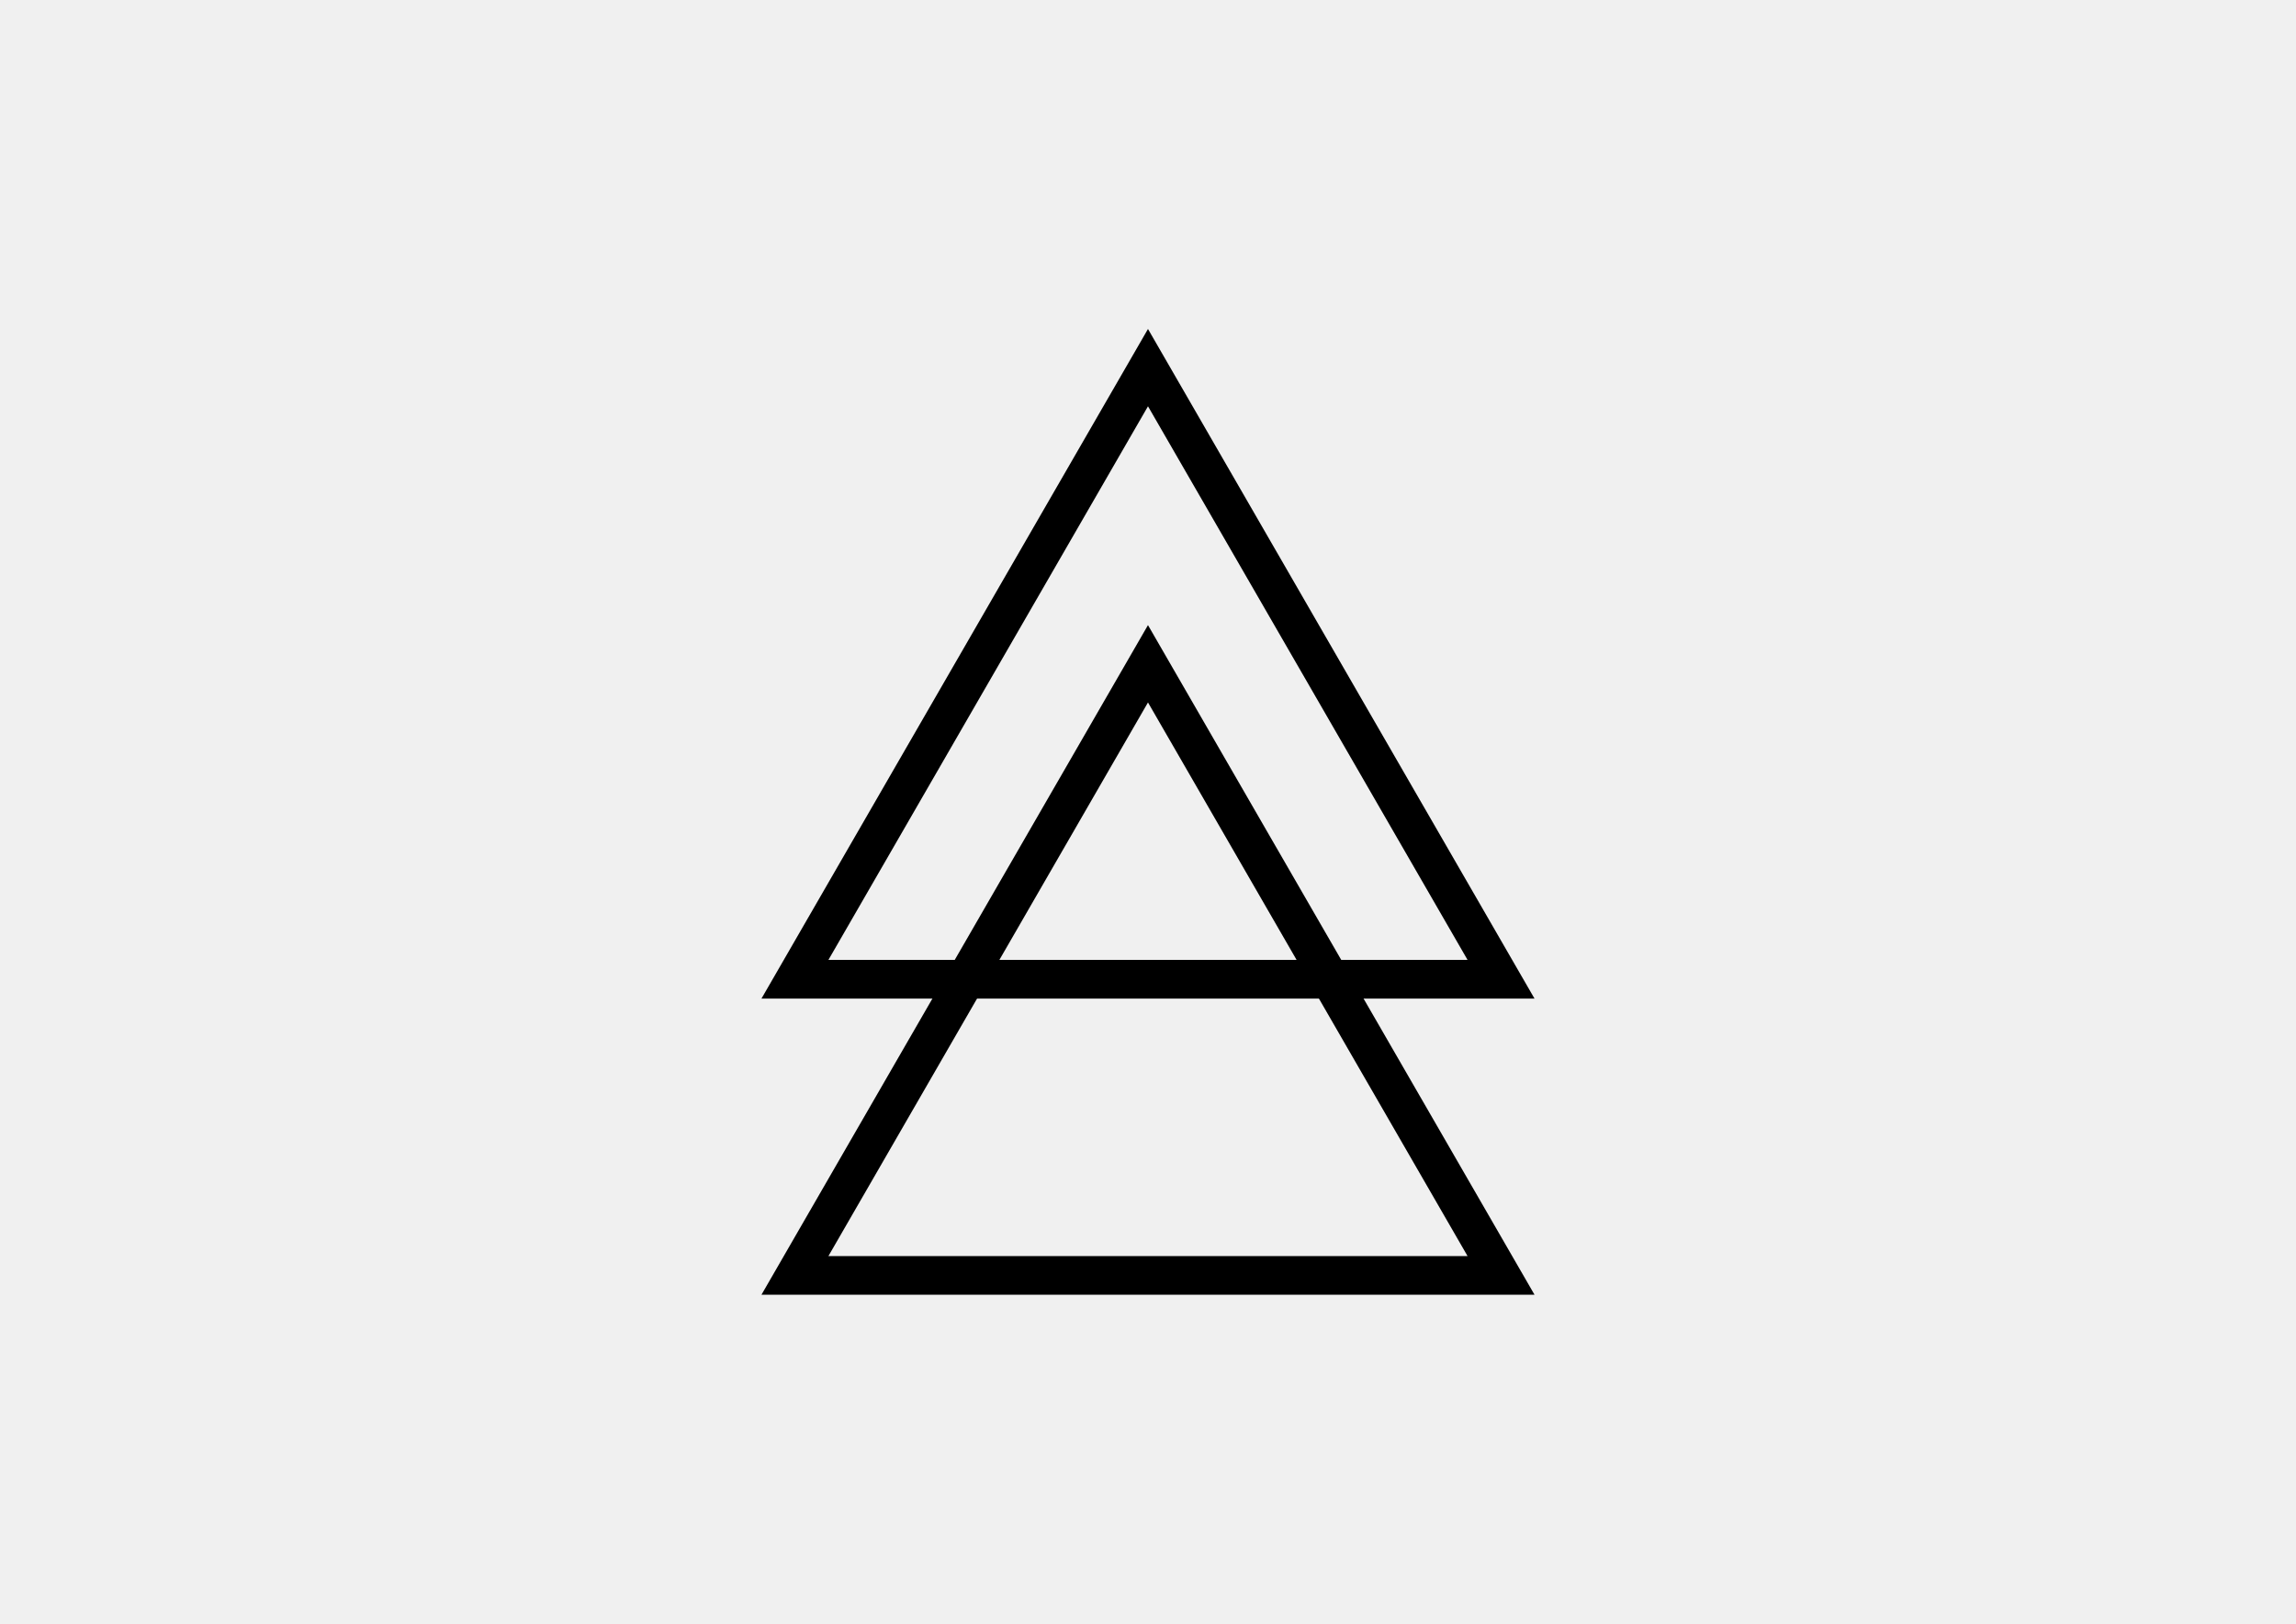
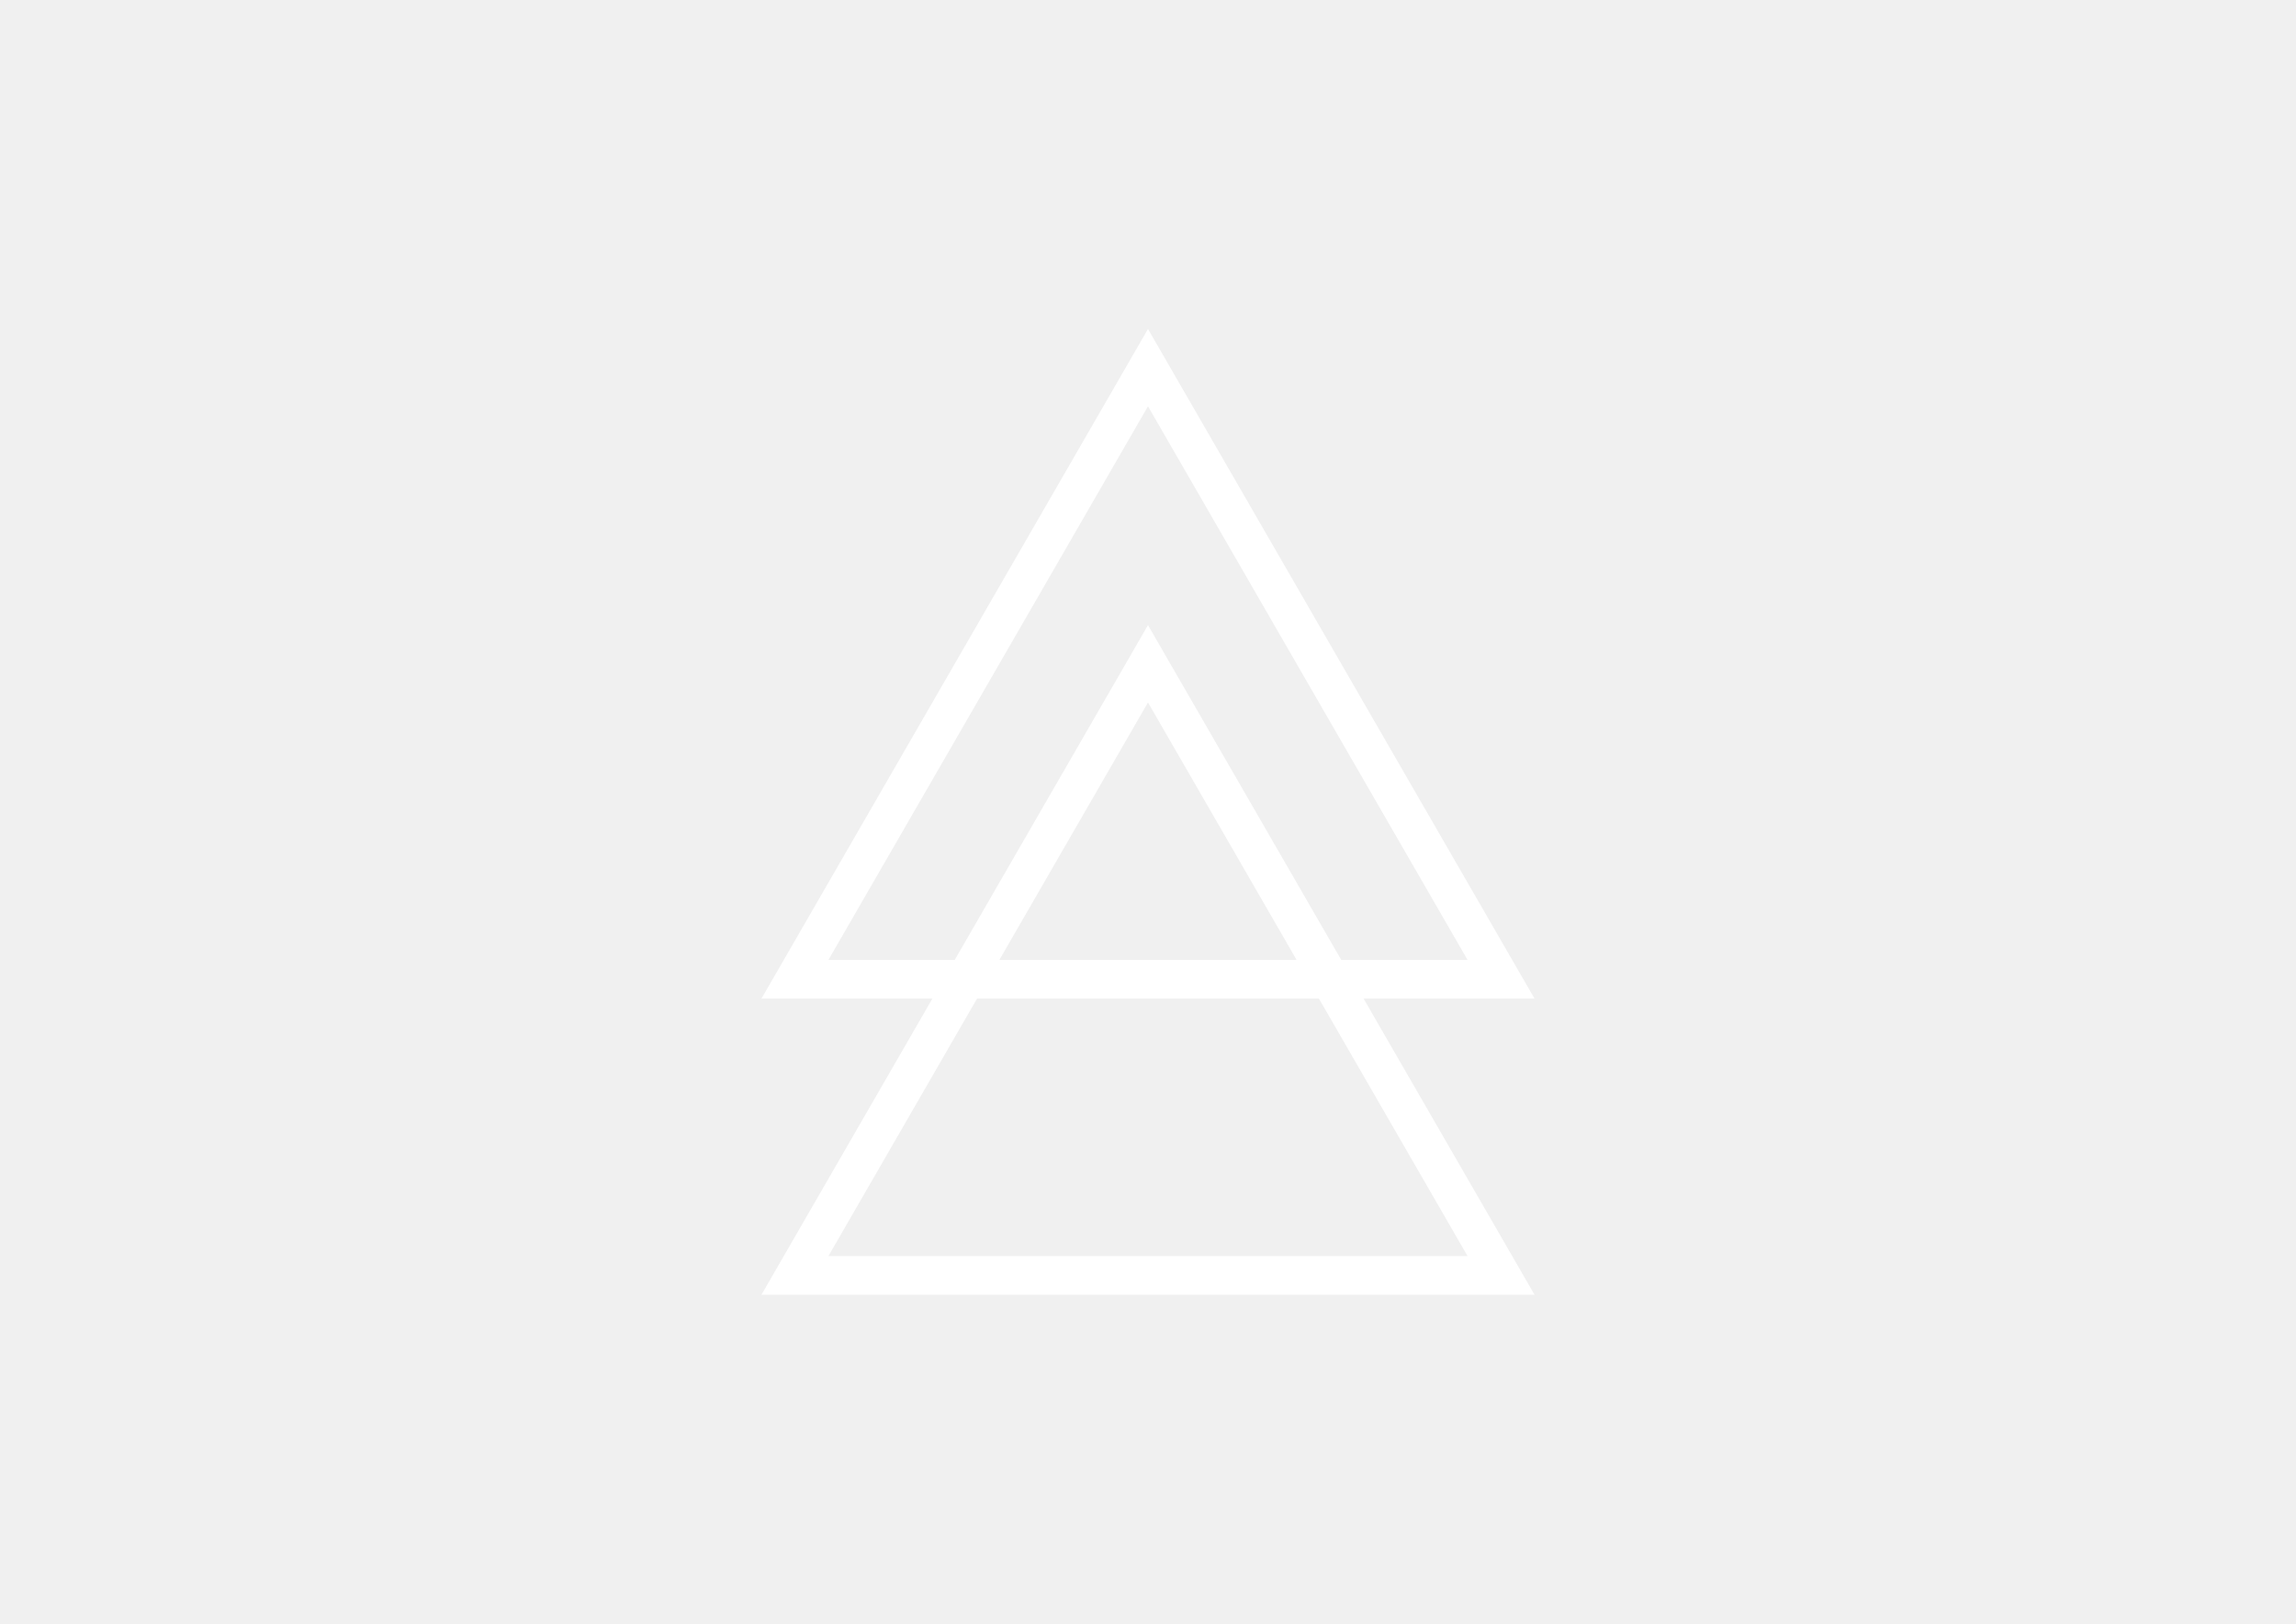
- <svg xmlns="http://www.w3.org/2000/svg" version="1.1" id="Layer_1" x="0px" y="0px" viewBox="0 0 841.89 595.28" style="enable-background:new 0 0 841.89 595.28;" xml:space="preserve">
+ <svg xmlns="http://www.w3.org/2000/svg" version="1.1" id="Layer_1" x="0px" y="0px" fill="white" viewBox="0 0 841.89 595.28" style="enable-background:new 0 0 841.89 595.28;" xml:space="preserve">
  <g>
    <path d="M420.94,148.95l117.18,202.97H303.76L420.94,148.95 M420.94,120.61L279.21,366.1h283.46L420.94,120.61L420.94,120.61z" />
  </g>
  <g>
    <path d="M420.94,257.53l117.18,202.97H303.76L420.94,257.53 M420.94,229.18L279.21,474.67h283.46L420.94,229.18L420.94,229.18z" />
  </g>
</svg>
